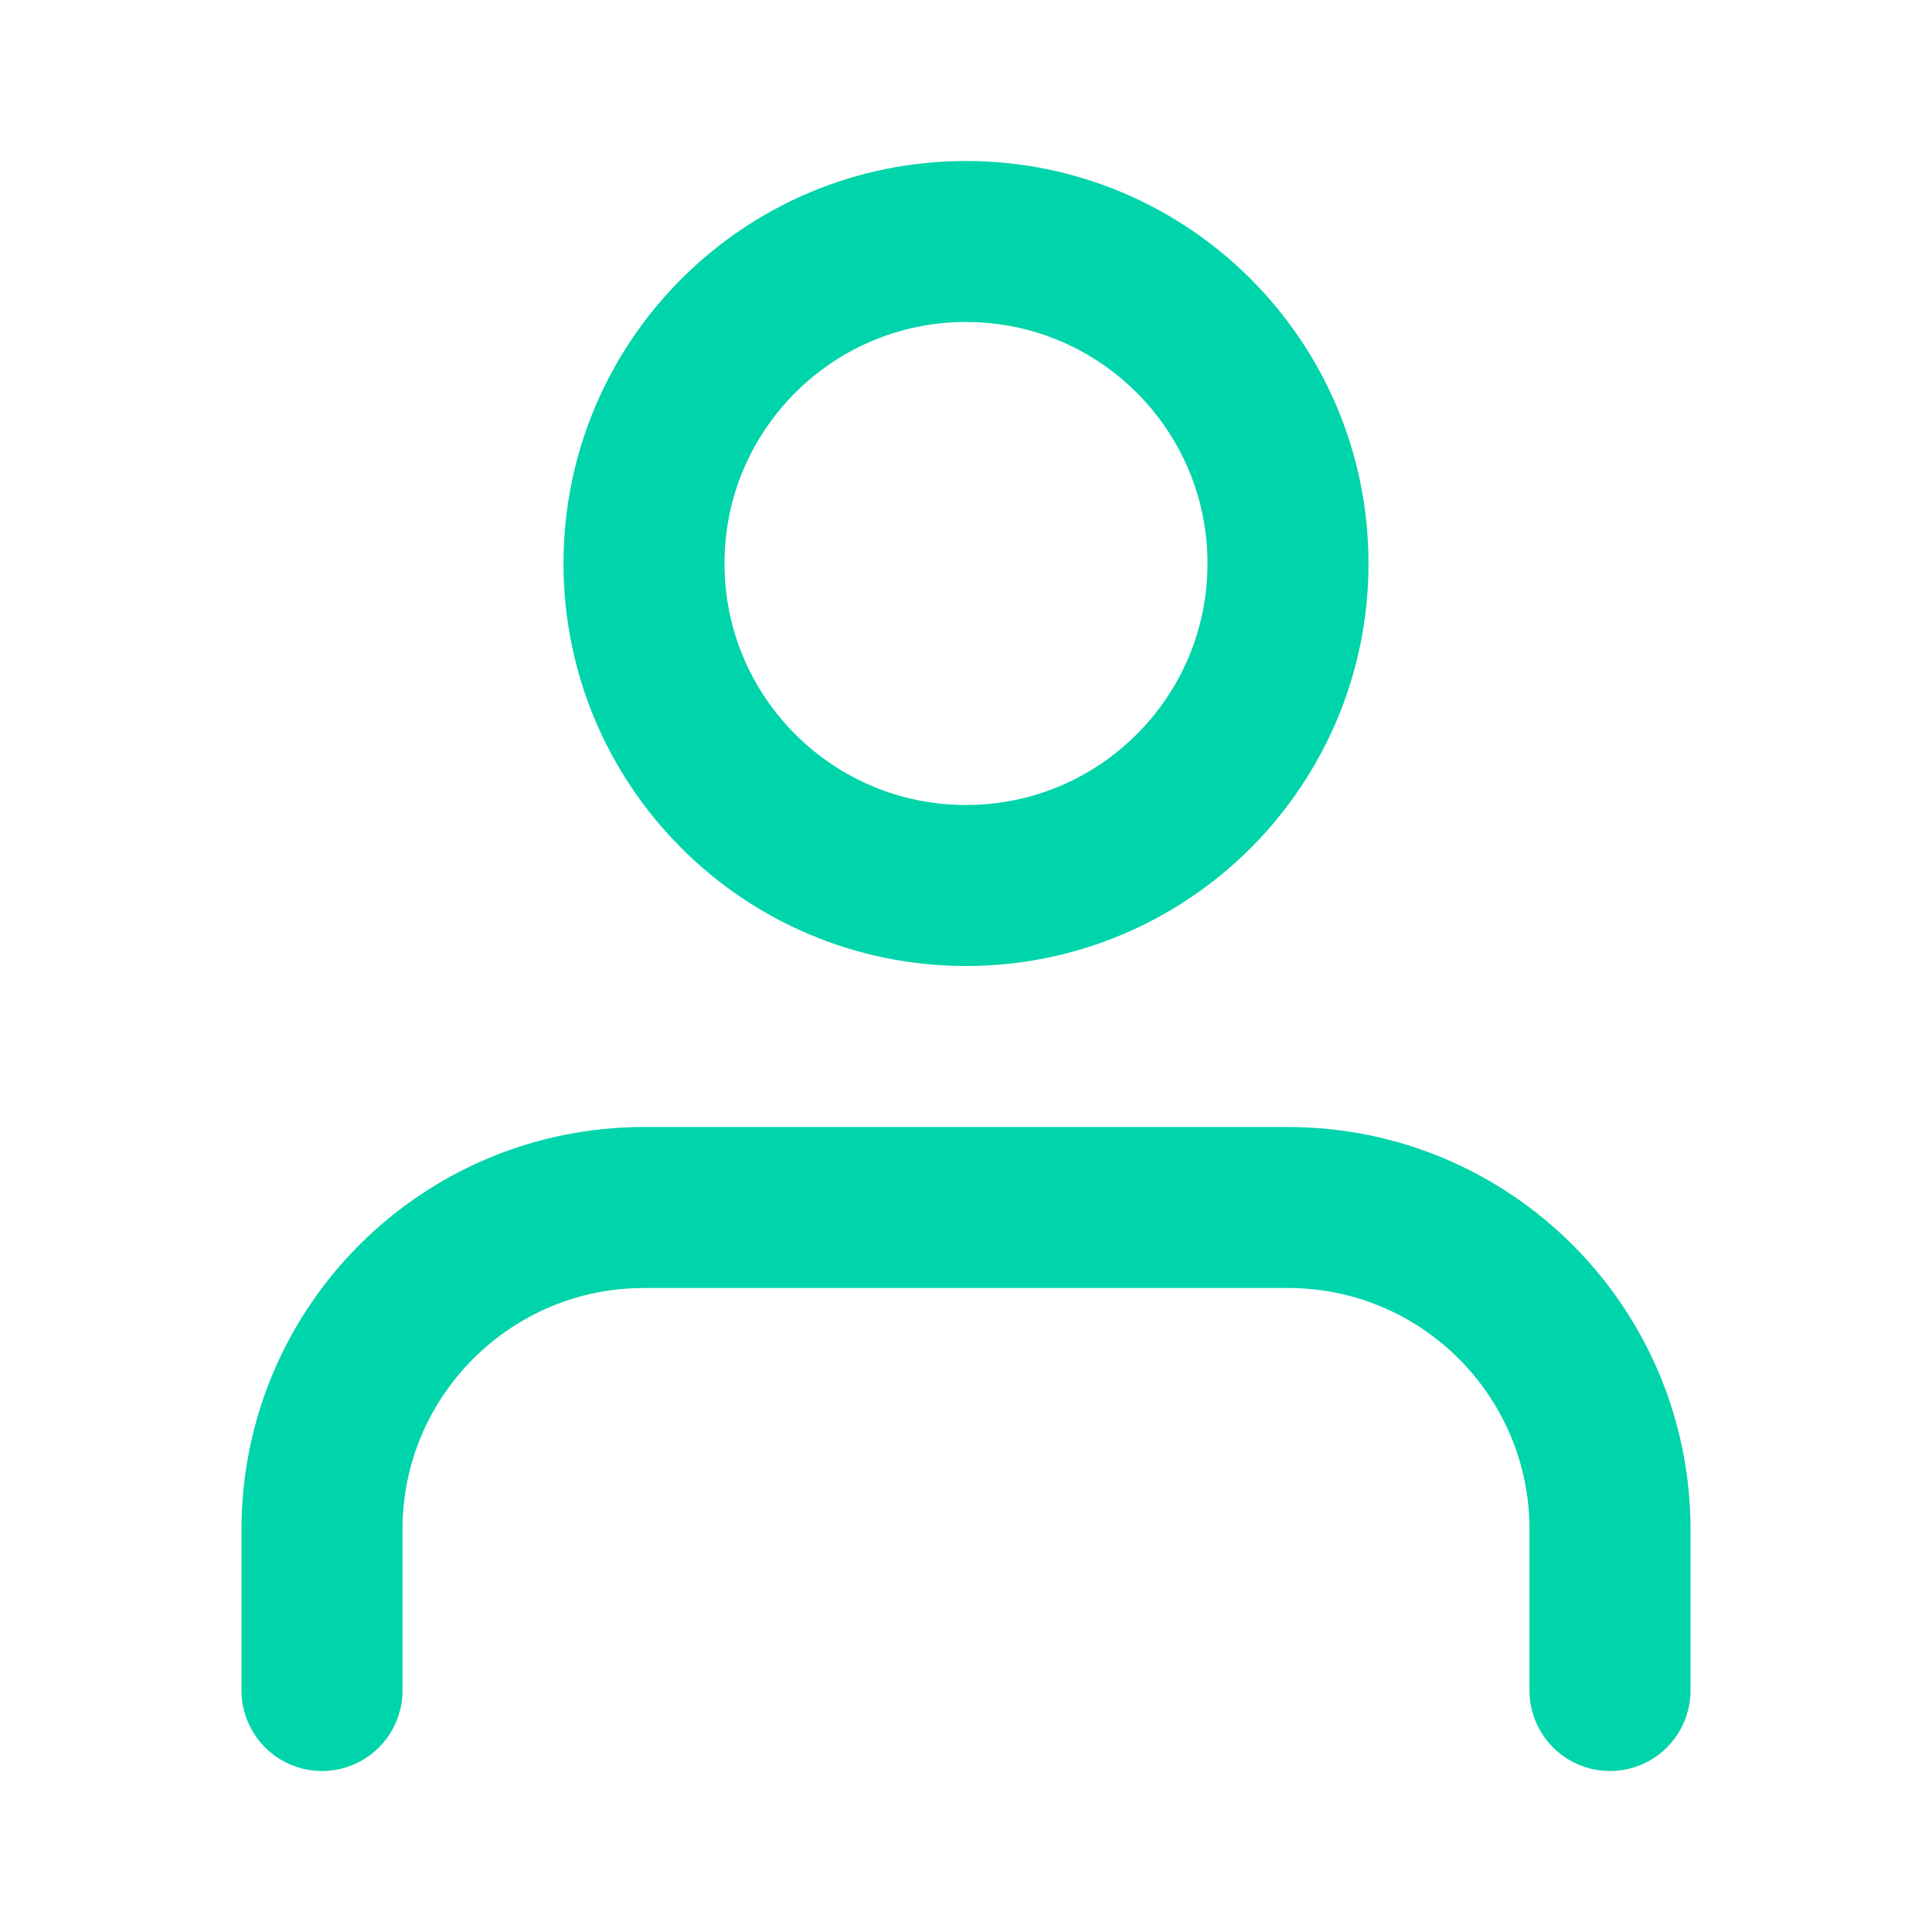
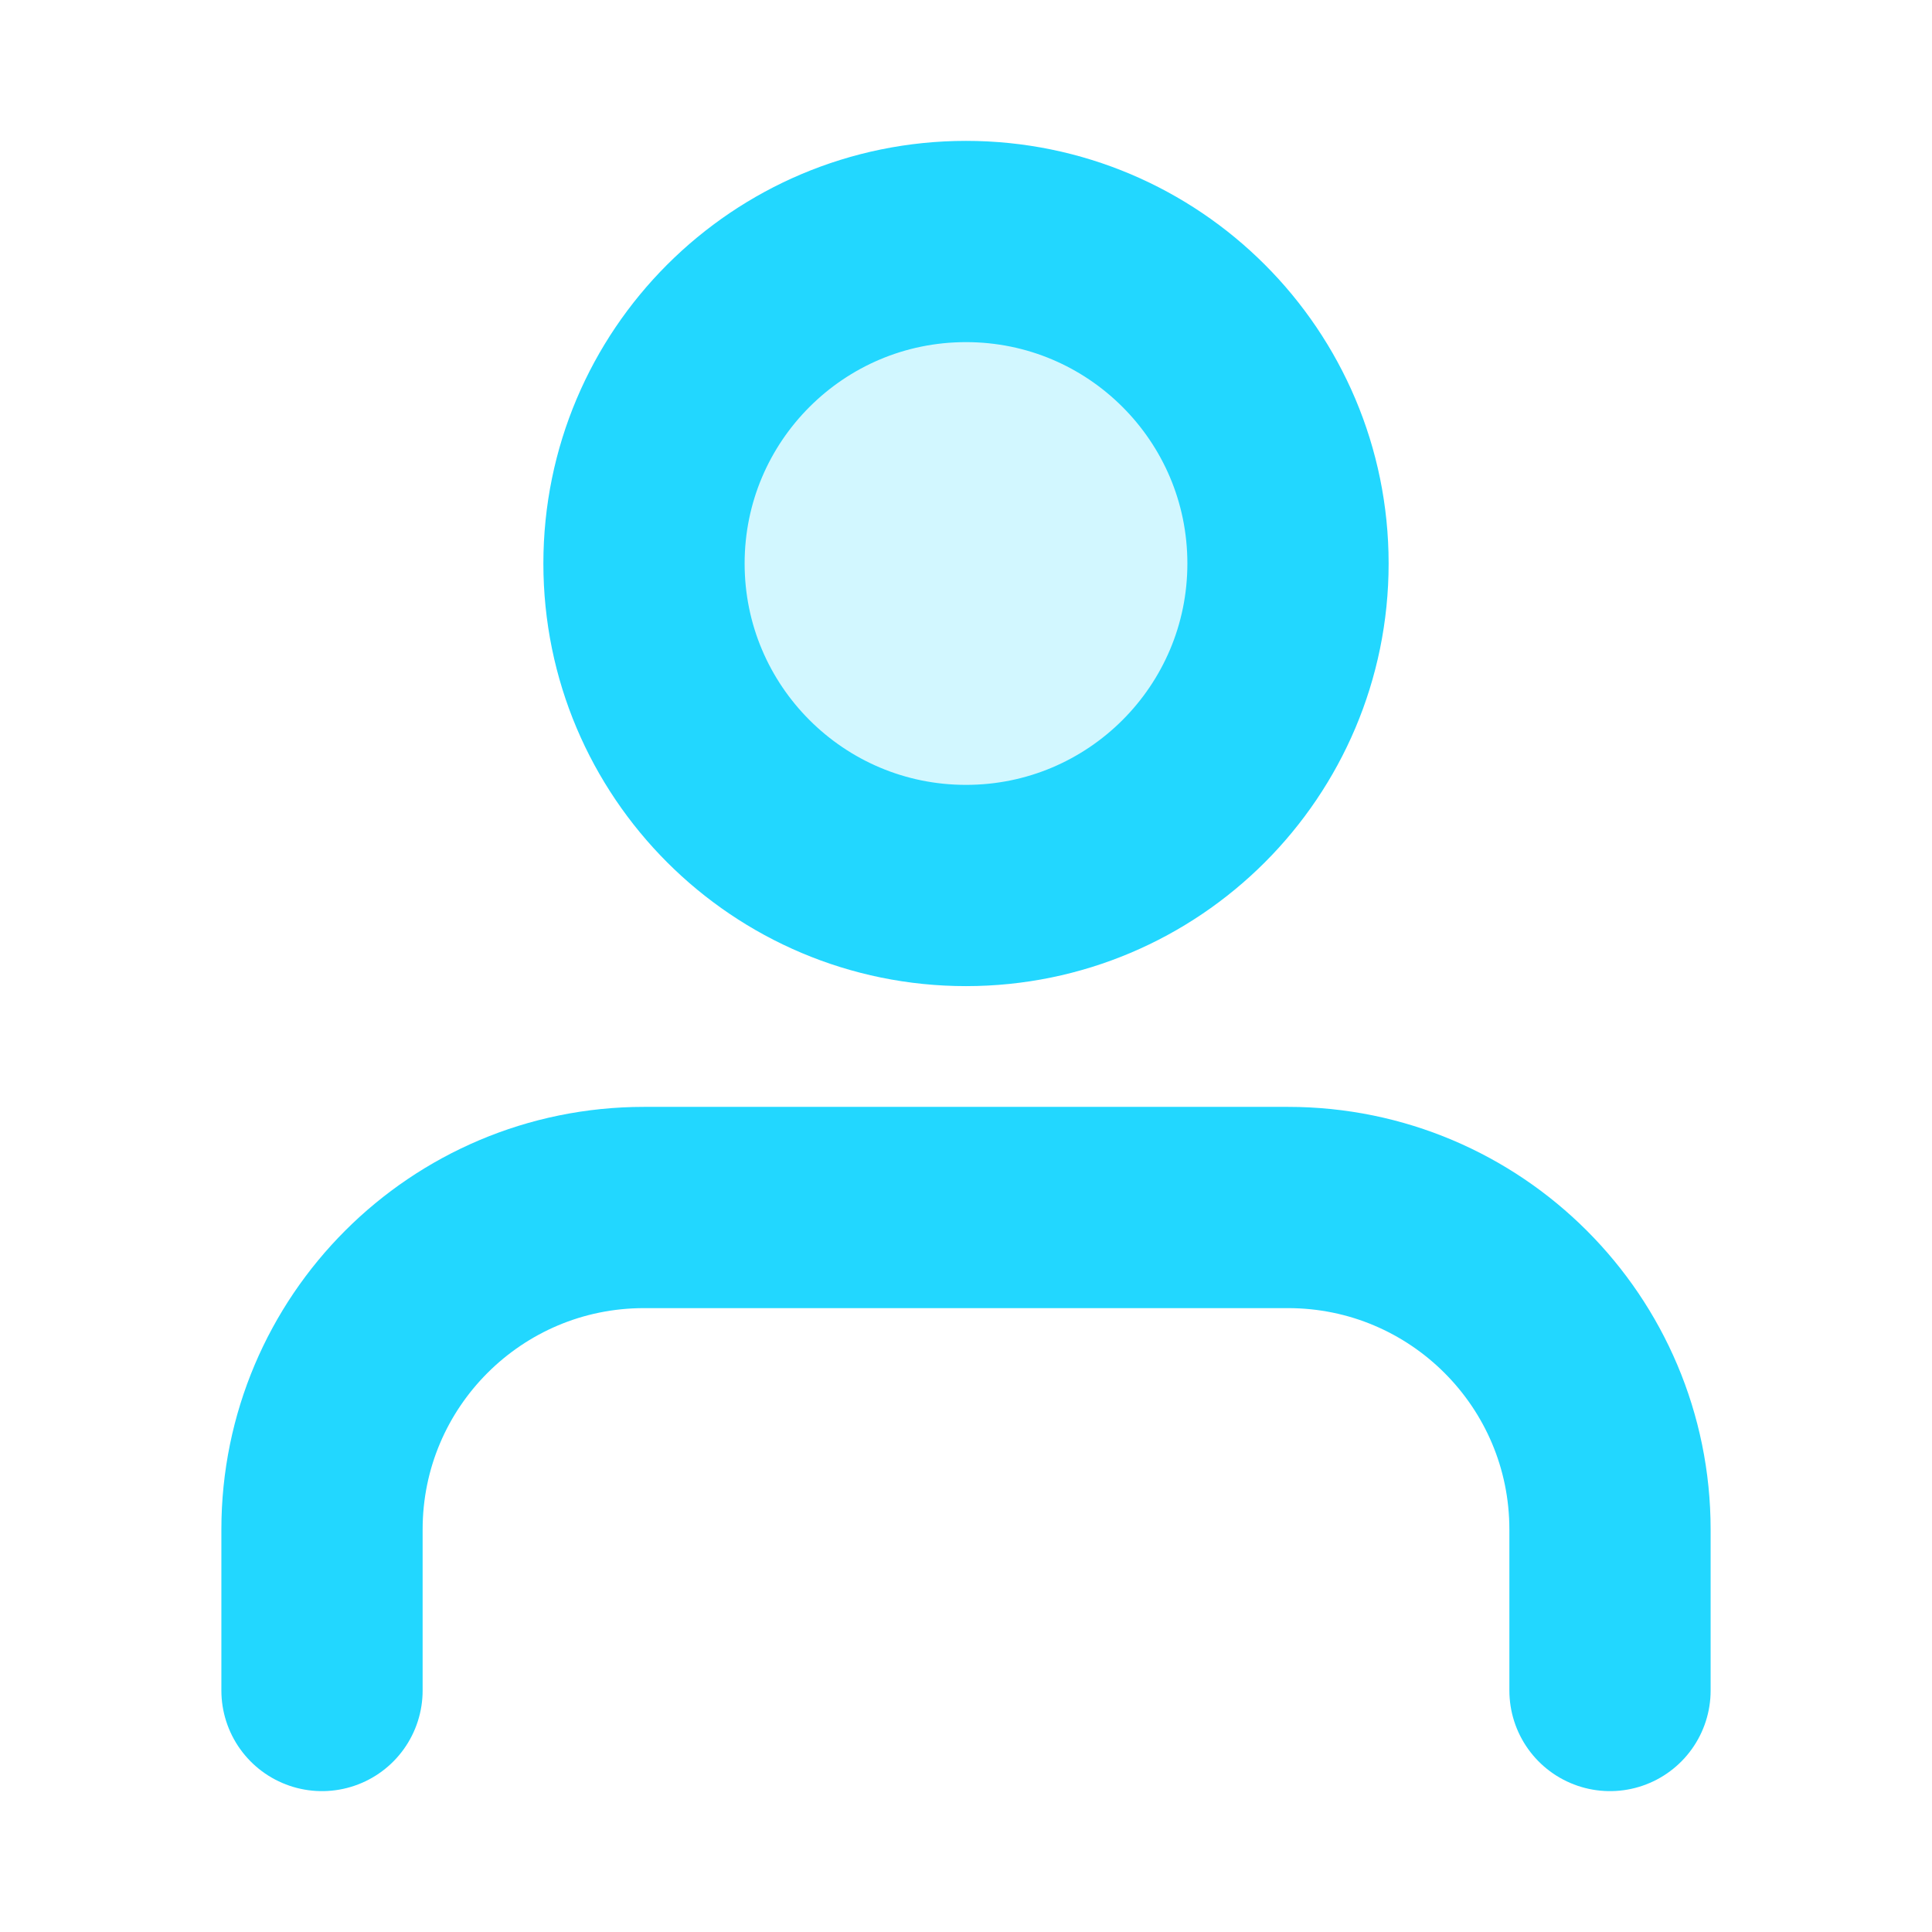
- <svg xmlns="http://www.w3.org/2000/svg" width="24" height="24" viewBox="0 0 24 24" fill="none" stroke="#00D4AA" stroke-width="2" stroke-linecap="round" stroke-linejoin="round">
-   <path d="M20 21v-2a4 4 0 0 0-4-4H8a4 4 0 0 0-4 4v2" />
-   <circle cx="12" cy="7" r="4" />
+ <svg xmlns="http://www.w3.org/2000/svg" width="24" height="24" viewBox="0 0 24 24">
+   <path fill="none" stroke="#22D7FF" stroke-width="2.5" stroke-linecap="round" stroke-linejoin="round" d="M20 21v-2a4 4 0 0 0-4-4H8a4 4 0 0 0-4 4v2" />
+   <circle fill="#22D7FF" fill-opacity="0.2" cx="12" cy="7" r="4" />
+   <circle fill="none" stroke="#22D7FF" stroke-width="2.5" stroke-linecap="round" stroke-linejoin="round" cx="12" cy="7" r="4" />
</svg>
